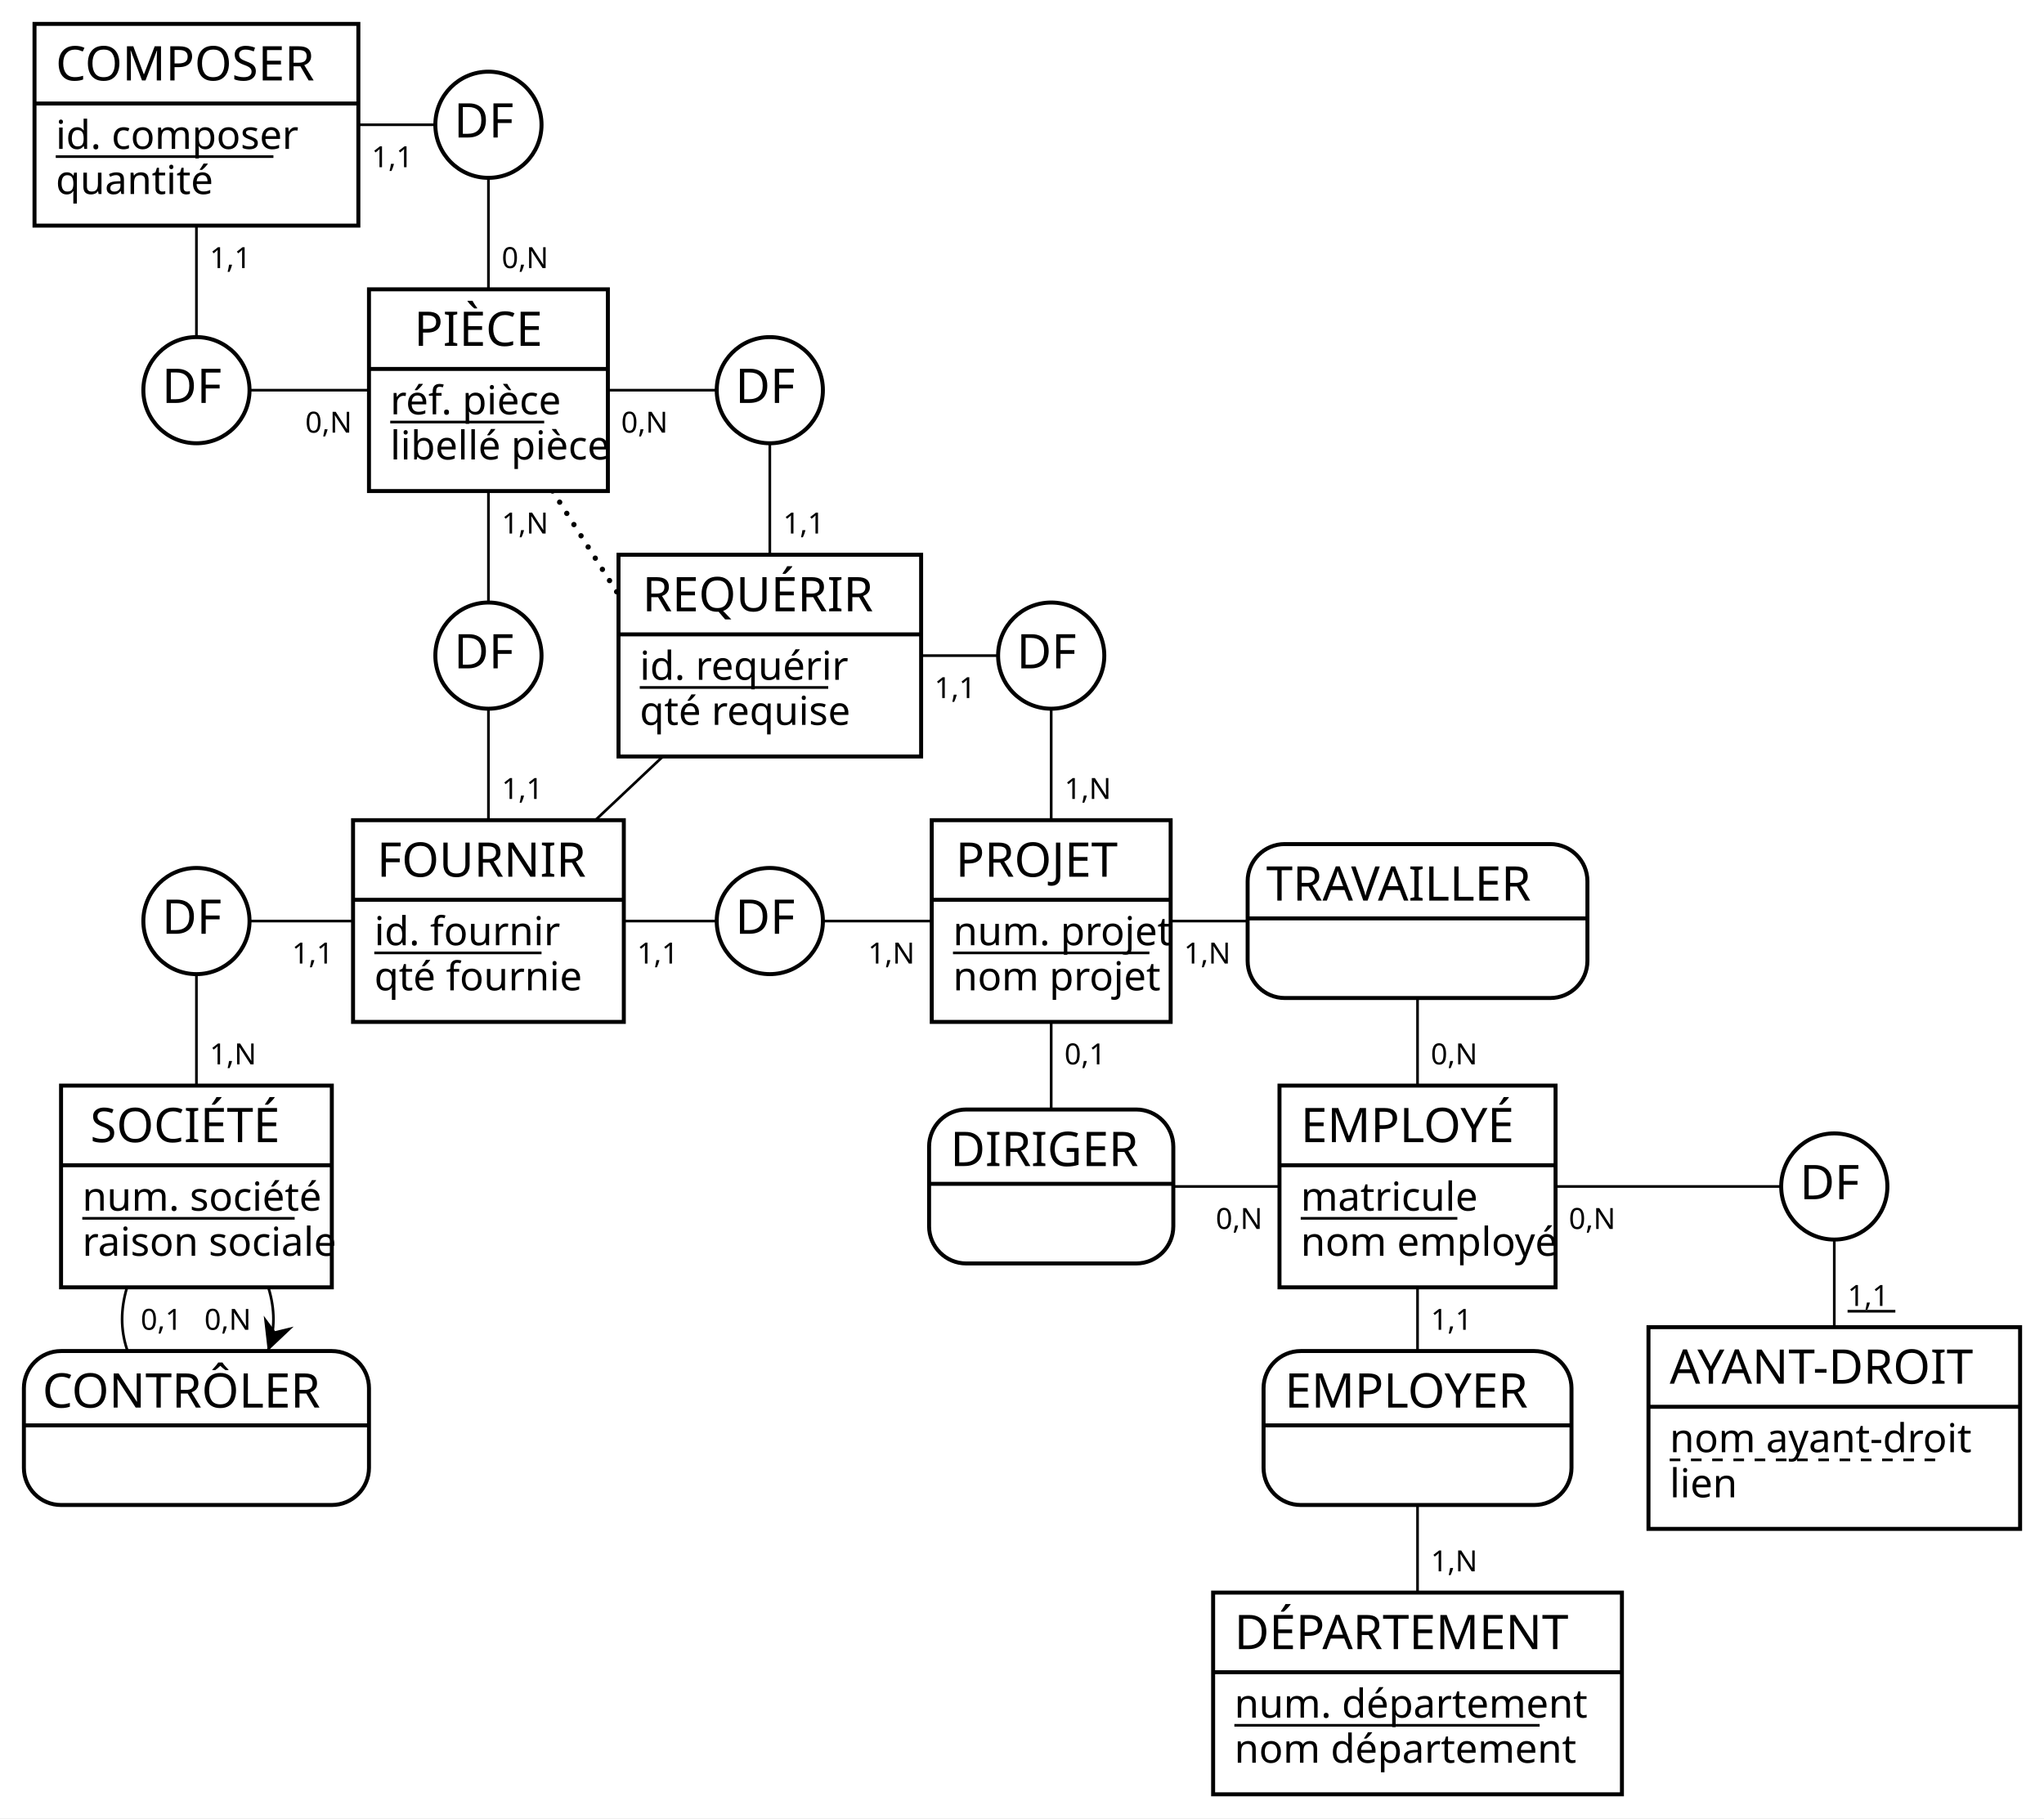
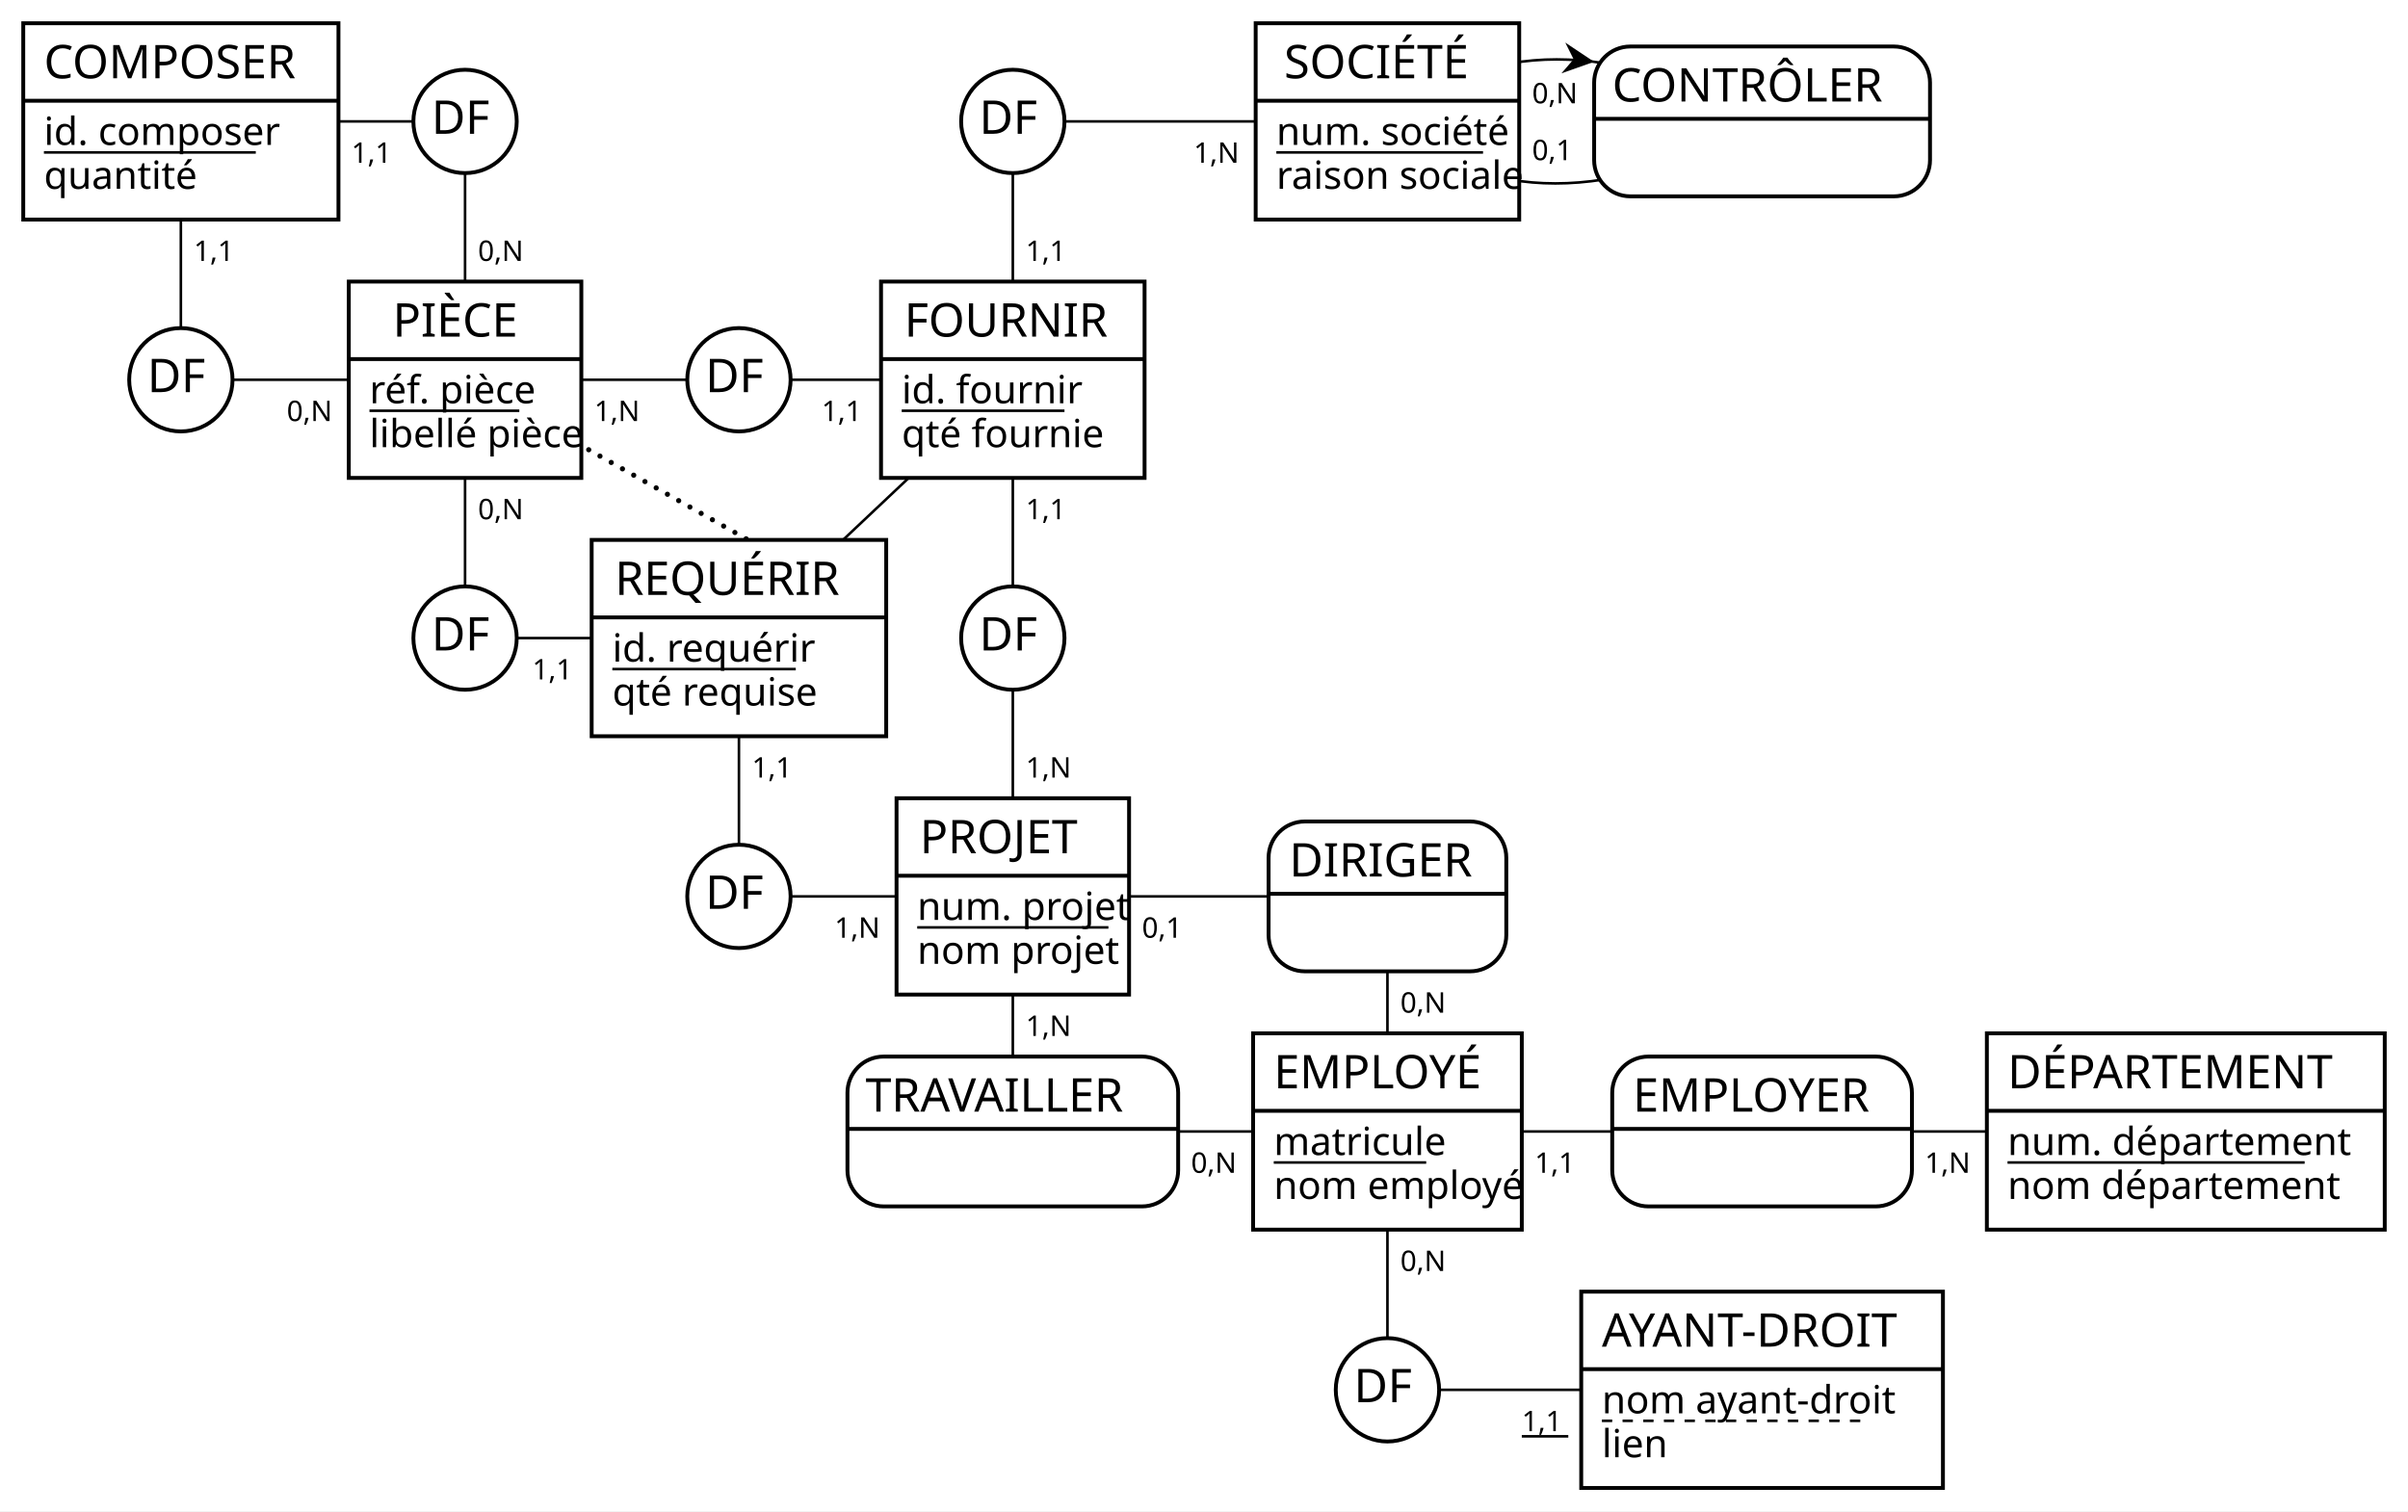
- <svg xmlns="http://www.w3.org/2000/svg" width="770" height="685" viewBox="0 0 770 685">
-   <rect x="0" y="0" width="770" height="685" fill="#FFFFFF" stroke="none" stroke-width="0" />
-   <g>
-     <line x1="184" y1="147" x2="263.5" y2="272" stroke="#000000" stroke-width="2" stroke-dasharray="0,5" stroke-linecap="round" />
-     <polygon points="249.72 285 254.33 272.4 255.54 279.51 262.57 281.13" fill="#000000" stroke-width="0" />
-     <line x1="290" y1="247" x2="263.5" y2="272" stroke="#000000" stroke-width="1" />
-     <line x1="184" y1="347" x2="263.5" y2="272" stroke="#000000" stroke-width="1" />
-     <g>
-       <circle cx="263.5" cy="272" r="12" stroke="#000000" stroke-width="1" fill="#FFFFFF" />
-       <text x="261" y="276.2" fill="#000000" font-family="Futura" font-size="11">I</text>
-     </g>
-   </g>
-   <g>
-     <line x1="74" y1="47" x2="184" y2="47" stroke="#000000" stroke-width="1" />
-     <line x1="184" y1="147" x2="184" y2="47" stroke="#000000" stroke-width="1" />
-     <g>
-       <circle cx="184" cy="47" r="20" stroke="#000000" stroke-width="1.5" fill="#FFFFFF" />
-       <text x="171" y="51.8" fill="#000000" font-family="Copperplate" font-size="18">DF</text>
-     </g>
-     <text x="140" y="63" fill="#000000" font-family="Futura" font-size="11">1,1</text>
-     <text x="189" y="101" fill="#000000" font-family="Futura" font-size="11">0,N</text>
-   </g>
-   <g>
-     <line x1="74" y1="47" x2="74" y2="147" stroke="#000000" stroke-width="1" />
-     <line x1="184" y1="147" x2="74" y2="147" stroke="#000000" stroke-width="1" />
-     <g>
-       <circle cx="74" cy="147" r="20" stroke="#000000" stroke-width="1.5" fill="#FFFFFF" />
-       <text x="61" y="151.8" fill="#000000" font-family="Copperplate" font-size="18">DF</text>
-     </g>
-     <text x="79" y="101" fill="#000000" font-family="Futura" font-size="11">1,1</text>
-     <text x="115" y="163" fill="#000000" font-family="Futura" font-size="11">0,N</text>
-   </g>
-   <g>
-     <line x1="290" y1="247" x2="290" y2="147" stroke="#000000" stroke-width="1" />
-     <line x1="184" y1="147" x2="290" y2="147" stroke="#000000" stroke-width="1" />
-     <g>
-       <circle cx="290" cy="147" r="20" stroke="#000000" stroke-width="1.5" fill="#FFFFFF" />
-       <text x="277" y="151.8" fill="#000000" font-family="Copperplate" font-size="18">DF</text>
-     </g>
-     <text x="295" y="201" fill="#000000" font-family="Futura" font-size="11">1,1</text>
-     <text x="234" y="163" fill="#000000" font-family="Futura" font-size="11">0,N</text>
-   </g>
-   <g>
-     <line x1="184" y1="347" x2="184" y2="247" stroke="#000000" stroke-width="1" />
-     <line x1="184" y1="147" x2="184" y2="247" stroke="#000000" stroke-width="1" />
-     <g>
-       <circle cx="184" cy="247" r="20" stroke="#000000" stroke-width="1.5" fill="#FFFFFF" />
-       <text x="171" y="251.8" fill="#000000" font-family="Copperplate" font-size="18">DF</text>
-     </g>
-     <text x="189" y="301" fill="#000000" font-family="Futura" font-size="11">1,1</text>
-     <text x="189" y="201" fill="#000000" font-family="Futura" font-size="11">1,N</text>
-   </g>
-   <g>
-     <line x1="290" y1="247" x2="396" y2="247" stroke="#000000" stroke-width="1" />
-     <line x1="396" y1="347" x2="396" y2="247" stroke="#000000" stroke-width="1" />
-     <g>
-       <circle cx="396" cy="247" r="20" stroke="#000000" stroke-width="1.5" fill="#FFFFFF" />
-       <text x="383" y="251.8" fill="#000000" font-family="Copperplate" font-size="18">DF</text>
-     </g>
-     <text x="352" y="263" fill="#000000" font-family="Futura" font-size="11">1,1</text>
-     <text x="401" y="301" fill="#000000" font-family="Futura" font-size="11">1,N</text>
-   </g>
-   <g>
-     <line x1="184" y1="347" x2="74" y2="347" stroke="#000000" stroke-width="1" />
-     <line x1="74" y1="447" x2="74" y2="347" stroke="#000000" stroke-width="1" />
-     <g>
-       <circle cx="74" cy="347" r="20" stroke="#000000" stroke-width="1.5" fill="#FFFFFF" />
-       <text x="61" y="351.8" fill="#000000" font-family="Copperplate" font-size="18">DF</text>
-     </g>
-     <text x="110" y="363" fill="#000000" font-family="Futura" font-size="11">1,1</text>
-     <text x="79" y="401" fill="#000000" font-family="Futura" font-size="11">1,N</text>
-   </g>
-   <g>
-     <line x1="184" y1="347" x2="290" y2="347" stroke="#000000" stroke-width="1" />
-     <line x1="396" y1="347" x2="290" y2="347" stroke="#000000" stroke-width="1" />
-     <g>
-       <circle cx="290" cy="347" r="20" stroke="#000000" stroke-width="1.5" fill="#FFFFFF" />
-       <text x="277" y="351.8" fill="#000000" font-family="Copperplate" font-size="18">DF</text>
-     </g>
-     <text x="240" y="363" fill="#000000" font-family="Futura" font-size="11">1,1</text>
-     <text x="327" y="363" fill="#000000" font-family="Futura" font-size="11">1,N</text>
-   </g>
-   <g>
-     <line x1="534" y1="447" x2="534" y2="347" stroke="#000000" stroke-width="1" />
-     <line x1="396" y1="347" x2="534" y2="347" stroke="#000000" stroke-width="1" />
-     <g>
-       <path d="M584 318 a14 14 90 0 1 14 14 V346 h-128 V332 a14 14 90 0 1 14 -14" fill="#FFFFFF" stroke="#FFFFFF" stroke-width="0" />
-       <path d="M598 346 v16 a14 14 90 0 1 -14 14 H484 a14 14 90 0 1 -14 -14 V346 H128" fill="#FFFFFF" stroke="#FFFFFF" stroke-width="0" />
-       <rect x="470" y="318" width="128" height="58" fill="none" rx="14" stroke="#000000" stroke-width="1.5" />
-       <line x1="470" y1="346" x2="598" y2="346" stroke="#000000" stroke-width="1.5" />
-       <text x="477" y="339.3" fill="#000000" font-family="Copperplate" font-size="18">TRAVAILLER</text>
-     </g>
-     <text x="539" y="401" fill="#000000" font-family="Futura" font-size="11">0,N</text>
-     <text x="446" y="363" fill="#000000" font-family="Futura" font-size="11">1,N</text>
-   </g>
-   <g>
-     <line x1="534" y1="447" x2="396" y2="447" stroke="#000000" stroke-width="1" />
-     <line x1="396" y1="347" x2="396" y2="447" stroke="#000000" stroke-width="1" />
-     <g>
-       <path d="M428 418 a14 14 90 0 1 14 14 V446 h-92 V432 a14 14 90 0 1 14 -14" fill="#FFFFFF" stroke="#FFFFFF" stroke-width="0" />
-       <path d="M442 446 v16 a14 14 90 0 1 -14 14 H364 a14 14 90 0 1 -14 -14 V446 H92" fill="#FFFFFF" stroke="#FFFFFF" stroke-width="0" />
-       <rect x="350" y="418" width="92" height="58" fill="none" rx="14" stroke="#000000" stroke-width="1.5" />
-       <line x1="350" y1="446" x2="442" y2="446" stroke="#000000" stroke-width="1.5" />
-       <text x="358" y="439.3" fill="#000000" font-family="Copperplate" font-size="18">DIRIGER</text>
-     </g>
-     <text x="458" y="463" fill="#000000" font-family="Futura" font-size="11">0,N</text>
-     <text x="401" y="401" fill="#000000" font-family="Futura" font-size="11">0,1</text>
-   </g>
-   <g>
-     <line x1="691" y1="538" x2="691" y2="447" stroke="#000000" stroke-width="1" />
-     <line x1="534" y1="447" x2="691" y2="447" stroke="#000000" stroke-width="1" />
-     <g>
-       <circle cx="691" cy="447" r="20" stroke="#000000" stroke-width="1.5" fill="#FFFFFF" />
-       <text x="678" y="451.8" fill="#000000" font-family="Copperplate" font-size="18">DF</text>
-     </g>
-     <text x="696" y="492" fill="#000000" font-family="Futura" font-size="11">1,1</text>
-     <line x1="696" y1="494" x2="714" y2="494" stroke="#000000" stroke-width="1" />
-     <text x="591" y="463" fill="#000000" font-family="Futura" font-size="11">0,N</text>
-   </g>
-   <g>
-     <path d="M74 447 C112.67 483.33 112.67 513.67 74 538" fill="none" stroke="#000000" stroke-width="1" />
-     <polygon points="100.87 509.01 99.35 495.68 103.61 501.49 110.62 499.79" fill="#000000" stroke-width="0" />
-     <path d="M74 447 C36.67 483.33 36.67 513.67 74 538" fill="none" stroke="#000000" stroke-width="1" />
-     <g>
-       <path d="M125 509 a14 14 90 0 1 14 14 V537 h-130 V523 a14 14 90 0 1 14 -14" fill="#FFFFFF" stroke="#FFFFFF" stroke-width="0" />
-       <path d="M139 537 v16 a14 14 90 0 1 -14 14 H23 a14 14 90 0 1 -14 -14 V537 H130" fill="#FFFFFF" stroke="#FFFFFF" stroke-width="0" />
-       <rect x="9" y="509" width="130" height="58" fill="none" rx="14" stroke="#000000" stroke-width="1.5" />
-       <line x1="9" y1="537" x2="139" y2="537" stroke="#000000" stroke-width="1.5" />
-       <text x="16" y="530.3" fill="#000000" font-family="Copperplate" font-size="18">CONTRÔLER</text>
-     </g>
-     <text x="77" y="501" fill="#000000" font-family="Futura" font-size="11">0,N</text>
-     <text x="53" y="501" fill="#000000" font-family="Futura" font-size="11">0,1</text>
-   </g>
-   <g>
-     <line x1="534" y1="447" x2="534" y2="538" stroke="#000000" stroke-width="1" />
-     <line x1="534" y1="638" x2="534" y2="538" stroke="#000000" stroke-width="1" />
-     <g>
-       <path d="M578 509 a14 14 90 0 1 14 14 V537 h-116 V523 a14 14 90 0 1 14 -14" fill="#FFFFFF" stroke="#FFFFFF" stroke-width="0" />
-       <path d="M592 537 v16 a14 14 90 0 1 -14 14 H490 a14 14 90 0 1 -14 -14 V537 H116" fill="#FFFFFF" stroke="#FFFFFF" stroke-width="0" />
-       <rect x="476" y="509" width="116" height="58" fill="none" rx="14" stroke="#000000" stroke-width="1.5" />
-       <line x1="476" y1="537" x2="592" y2="537" stroke="#000000" stroke-width="1.5" />
-       <text x="484" y="530.3" fill="#000000" font-family="Copperplate" font-size="18">EMPLOYER</text>
-     </g>
-     <text x="539" y="501" fill="#000000" font-family="Futura" font-size="11">1,1</text>
-     <text x="539" y="592" fill="#000000" font-family="Futura" font-size="11">1,N</text>
-   </g>
-   <g>
-     <g>
-       <rect x="13" y="9" width="122" height="30" fill="#FFFFFF" stroke="none" stroke-width="0" opacity="1" />
-       <rect x="13" y="39" width="122" height="46" fill="#FFFFFF" stroke="none" stroke-width="0" opacity="1" />
-       <rect x="13" y="9" width="122" height="76" fill="none" stroke="#000000" stroke-width="1.5" opacity="1" />
-       <line x1="13" y1="39" x2="135" y2="39" stroke="#000000" stroke-width="1.5" />
-     </g>
-     <text x="21" y="30.3" fill="#000000" font-family="Copperplate" font-size="18">COMPOSER</text>
-     <text x="21" y="56.1" fill="#000000" font-family="Gill Sans" font-size="15">id. composer</text>
-     <line x1="21" y1="59" x2="103" y2="59" stroke="#000000" stroke-width="1" />
-     <text x="21" y="73.1" fill="#000000" font-family="Gill Sans" font-size="15">quantité</text>
-   </g>
-   <g>
-     <g>
-       <rect x="139" y="109" width="90" height="30" fill="#FFFFFF" stroke="none" stroke-width="0" opacity="1" />
-       <rect x="139" y="139" width="90" height="46" fill="#FFFFFF" stroke="none" stroke-width="0" opacity="1" />
-       <rect x="139" y="109" width="90" height="76" fill="none" stroke="#000000" stroke-width="1.5" opacity="1" />
-       <line x1="139" y1="139" x2="229" y2="139" stroke="#000000" stroke-width="1.5" />
-     </g>
-     <text x="156" y="130.3" fill="#000000" font-family="Copperplate" font-size="18">PIÈCE</text>
-     <text x="147" y="156.1" fill="#000000" font-family="Gill Sans" font-size="15">réf. pièce</text>
-     <line x1="147" y1="159" x2="205" y2="159" stroke="#000000" stroke-width="1" />
-     <text x="147" y="173.1" fill="#000000" font-family="Gill Sans" font-size="15">libellé pièce</text>
-   </g>
-   <g>
-     <g>
-       <rect x="233" y="209" width="114" height="30" fill="#FFFFFF" stroke="none" stroke-width="0" opacity="1" />
-       <rect x="233" y="239" width="114" height="46" fill="#FFFFFF" stroke="none" stroke-width="0" opacity="1" />
-       <rect x="233" y="209" width="114" height="76" fill="none" stroke="#000000" stroke-width="1.5" opacity="1" />
-       <line x1="233" y1="239" x2="347" y2="239" stroke="#000000" stroke-width="1.5" />
-     </g>
-     <text x="242" y="230.3" fill="#000000" font-family="Copperplate" font-size="18">REQUÉRIR</text>
-     <text x="241" y="256.1" fill="#000000" font-family="Gill Sans" font-size="15">id. requérir</text>
-     <line x1="241" y1="259" x2="312" y2="259" stroke="#000000" stroke-width="1" />
-     <text x="241" y="273.1" fill="#000000" font-family="Gill Sans" font-size="15">qté requise</text>
-   </g>
-   <g>
-     <g>
-       <rect x="133" y="309" width="102" height="30" fill="#FFFFFF" stroke="none" stroke-width="0" opacity="1" />
-       <rect x="133" y="339" width="102" height="46" fill="#FFFFFF" stroke="none" stroke-width="0" opacity="1" />
-       <rect x="133" y="309" width="102" height="76" fill="none" stroke="#000000" stroke-width="1.5" opacity="1" />
-       <line x1="133" y1="339" x2="235" y2="339" stroke="#000000" stroke-width="1.5" />
-     </g>
-     <text x="142" y="330.3" fill="#000000" font-family="Copperplate" font-size="18">FOURNIR</text>
-     <text x="141" y="356.1" fill="#000000" font-family="Gill Sans" font-size="15">id. fournir</text>
-     <line x1="141" y1="359" x2="204" y2="359" stroke="#000000" stroke-width="1" />
-     <text x="141" y="373.1" fill="#000000" font-family="Gill Sans" font-size="15">qté fournie</text>
-   </g>
-   <g>
-     <g>
-       <rect x="351" y="309" width="90" height="30" fill="#FFFFFF" stroke="none" stroke-width="0" opacity="1" />
-       <rect x="351" y="339" width="90" height="46" fill="#FFFFFF" stroke="none" stroke-width="0" opacity="1" />
-       <rect x="351" y="309" width="90" height="76" fill="none" stroke="#000000" stroke-width="1.5" opacity="1" />
-       <line x1="351" y1="339" x2="441" y2="339" stroke="#000000" stroke-width="1.5" />
-     </g>
-     <text x="360" y="330.3" fill="#000000" font-family="Copperplate" font-size="18">PROJET</text>
-     <text x="359" y="356.1" fill="#000000" font-family="Gill Sans" font-size="15">num. projet</text>
-     <line x1="359" y1="359" x2="433" y2="359" stroke="#000000" stroke-width="1" />
-     <text x="359" y="373.1" fill="#000000" font-family="Gill Sans" font-size="15">nom projet</text>
-   </g>
-   <g>
-     <g>
-       <rect x="23" y="409" width="102" height="30" fill="#FFFFFF" stroke="none" stroke-width="0" opacity="1" />
-       <rect x="23" y="439" width="102" height="46" fill="#FFFFFF" stroke="none" stroke-width="0" opacity="1" />
-       <rect x="23" y="409" width="102" height="76" fill="none" stroke="#000000" stroke-width="1.5" opacity="1" />
-       <line x1="23" y1="439" x2="125" y2="439" stroke="#000000" stroke-width="1.5" />
-     </g>
-     <text x="34" y="430.3" fill="#000000" font-family="Copperplate" font-size="18">SOCIÉTÉ</text>
-     <text x="31" y="456.1" fill="#000000" font-family="Gill Sans" font-size="15">num. société</text>
-     <line x1="31" y1="459" x2="111" y2="459" stroke="#000000" stroke-width="1" />
-     <text x="31" y="473.1" fill="#000000" font-family="Gill Sans" font-size="15">raison sociale</text>
-   </g>
-   <g>
-     <g>
-       <rect x="482" y="409" width="104" height="30" fill="#FFFFFF" stroke="none" stroke-width="0" opacity="1" />
-       <rect x="482" y="439" width="104" height="46" fill="#FFFFFF" stroke="none" stroke-width="0" opacity="1" />
-       <rect x="482" y="409" width="104" height="76" fill="none" stroke="#000000" stroke-width="1.5" opacity="1" />
-       <line x1="482" y1="439" x2="586" y2="439" stroke="#000000" stroke-width="1.5" />
-     </g>
-     <text x="490" y="430.3" fill="#000000" font-family="Copperplate" font-size="18">EMPLOYÉ</text>
-     <text x="490" y="456.1" fill="#000000" font-family="Gill Sans" font-size="15">matricule</text>
-     <line x1="490" y1="459" x2="549" y2="459" stroke="#000000" stroke-width="1" />
-     <text x="490" y="473.1" fill="#000000" font-family="Gill Sans" font-size="15">nom employé</text>
-   </g>
-   <g>
-     <g>
-       <rect x="621" y="500" width="140" height="30" fill="#FFFFFF" stroke="none" stroke-width="0" opacity="1" />
-       <rect x="621" y="530" width="140" height="46" fill="#FFFFFF" stroke="none" stroke-width="0" opacity="1" />
-       <rect x="621" y="500" width="140" height="76" fill="none" stroke="#000000" stroke-width="1.5" opacity="1" />
-       <line x1="621" y1="530" x2="761" y2="530" stroke="#000000" stroke-width="1.5" />
-     </g>
-     <text x="629" y="521.3" fill="#000000" font-family="Copperplate" font-size="18">AYANT-DROIT</text>
-     <text x="629" y="547.1" fill="#000000" font-family="Gill Sans" font-size="15">nom ayant-droit</text>
-     <line x1="629" y1="550" x2="730" y2="550" stroke="#000000" stroke-width="1" stroke-dasharray="4" />
-     <text x="629" y="564.1" fill="#000000" font-family="Gill Sans" font-size="15">lien</text>
-   </g>
-   <g>
-     <g>
-       <rect x="457" y="600" width="154" height="30" fill="#FFFFFF" stroke="none" stroke-width="0" opacity="1" />
-       <rect x="457" y="630" width="154" height="46" fill="#FFFFFF" stroke="none" stroke-width="0" opacity="1" />
-       <rect x="457" y="600" width="154" height="76" fill="none" stroke="#000000" stroke-width="1.5" opacity="1" />
-       <line x1="457" y1="630" x2="611" y2="630" stroke="#000000" stroke-width="1.5" />
-     </g>
-     <text x="465" y="621.3" fill="#000000" font-family="Copperplate" font-size="18">DÉPARTEMENT</text>
-     <text x="465" y="647.1" fill="#000000" font-family="Gill Sans" font-size="15">num. département</text>
-     <line x1="465" y1="650" x2="580" y2="650" stroke="#000000" stroke-width="1" />
-     <text x="465" y="664.1" fill="#000000" font-family="Gill Sans" font-size="15">nom département</text>
+ <svg xmlns="http://www.w3.org/2000/svg" width="932" height="585" viewBox="0 0 932 585">
+   <rect x="0" y="0" width="932" height="585" fill="#FFFFFF" stroke="none" stroke-width="0" />
+   <g>
+     <line x1="180" y1="147" x2="312.5" y2="222" stroke="#000000" stroke-width="2" stroke-dasharray="0,5" stroke-linecap="round" />
+     <polygon points="326.28 209 321.67 221.6 320.46 214.49 313.43 212.87" fill="#000000" stroke-width="0" />
+     <line x1="286" y1="247" x2="312.5" y2="222" stroke="#000000" stroke-width="1" />
+     <line x1="392" y1="147" x2="312.5" y2="222" stroke="#000000" stroke-width="1" />
+     <g>
+       <circle cx="312.5" cy="222" r="12" stroke="#000000" stroke-width="1" fill="#FFFFFF" />
+       <text x="310" y="226.2" fill="#000000" font-family="Futura" font-size="11">I</text>
+     </g>
+   </g>
+   <g>
+     <line x1="70" y1="47" x2="180" y2="47" stroke="#000000" stroke-width="1" />
+     <line x1="180" y1="147" x2="180" y2="47" stroke="#000000" stroke-width="1" />
+     <g>
+       <circle cx="180" cy="47" r="20" stroke="#000000" stroke-width="1.5" fill="#FFFFFF" />
+       <text x="167" y="51.8" fill="#000000" font-family="Copperplate" font-size="18">DF</text>
+     </g>
+     <text x="136" y="63" fill="#000000" font-family="Futura" font-size="11">1,1</text>
+     <text x="185" y="101" fill="#000000" font-family="Futura" font-size="11">0,N</text>
+   </g>
+   <g>
+     <line x1="392" y1="147" x2="392" y2="47" stroke="#000000" stroke-width="1" />
+     <line x1="537" y1="47" x2="392" y2="47" stroke="#000000" stroke-width="1" />
+     <g>
+       <circle cx="392" cy="47" r="20" stroke="#000000" stroke-width="1.5" fill="#FFFFFF" />
+       <text x="379" y="51.8" fill="#000000" font-family="Copperplate" font-size="18">DF</text>
+     </g>
+     <text x="397" y="101" fill="#000000" font-family="Futura" font-size="11">1,1</text>
+     <text x="462" y="63" fill="#000000" font-family="Futura" font-size="11">1,N</text>
+   </g>
+   <g>
+     <path d="M537 47 C576 15 624.33 15 682 47" fill="none" stroke="#000000" stroke-width="1" />
+     <polygon points="616.99 23.92 604.34 28.39 609.05 22.93 605.83 16.48" fill="#000000" stroke-width="0" />
+     <path d="M537 47 C575.33 79 623.67 79 682 47" fill="none" stroke="#000000" stroke-width="1" />
+     <g>
+       <path d="M733 18 a14 14 90 0 1 14 14 V46 h-130 V32 a14 14 90 0 1 14 -14" fill="#FFFFFF" stroke="#FFFFFF" stroke-width="0" />
+       <path d="M747 46 v16 a14 14 90 0 1 -14 14 H631 a14 14 90 0 1 -14 -14 V46 H130" fill="#FFFFFF" stroke="#FFFFFF" stroke-width="0" />
+       <rect x="617" y="18" width="130" height="58" fill="none" rx="14" stroke="#000000" stroke-width="1.5" />
+       <line x1="617" y1="46" x2="747" y2="46" stroke="#000000" stroke-width="1.5" />
+       <text x="624" y="39.3" fill="#000000" font-family="Copperplate" font-size="18">CONTRÔLER</text>
+     </g>
+     <text x="593" y="40" fill="#000000" font-family="Futura" font-size="11">0,N</text>
+     <text x="593" y="62" fill="#000000" font-family="Futura" font-size="11">0,1</text>
+   </g>
+   <g>
+     <line x1="70" y1="47" x2="70" y2="147" stroke="#000000" stroke-width="1" />
+     <line x1="180" y1="147" x2="70" y2="147" stroke="#000000" stroke-width="1" />
+     <g>
+       <circle cx="70" cy="147" r="20" stroke="#000000" stroke-width="1.5" fill="#FFFFFF" />
+       <text x="57" y="151.8" fill="#000000" font-family="Copperplate" font-size="18">DF</text>
+     </g>
+     <text x="75" y="101" fill="#000000" font-family="Futura" font-size="11">1,1</text>
+     <text x="111" y="163" fill="#000000" font-family="Futura" font-size="11">0,N</text>
+   </g>
+   <g>
+     <line x1="392" y1="147" x2="286" y2="147" stroke="#000000" stroke-width="1" />
+     <line x1="180" y1="147" x2="286" y2="147" stroke="#000000" stroke-width="1" />
+     <g>
+       <circle cx="286" cy="147" r="20" stroke="#000000" stroke-width="1.5" fill="#FFFFFF" />
+       <text x="273" y="151.8" fill="#000000" font-family="Copperplate" font-size="18">DF</text>
+     </g>
+     <text x="318" y="163" fill="#000000" font-family="Futura" font-size="11">1,1</text>
+     <text x="230" y="163" fill="#000000" font-family="Futura" font-size="11">1,N</text>
+   </g>
+   <g>
+     <line x1="286" y1="247" x2="180" y2="247" stroke="#000000" stroke-width="1" />
+     <line x1="180" y1="147" x2="180" y2="247" stroke="#000000" stroke-width="1" />
+     <g>
+       <circle cx="180" cy="247" r="20" stroke="#000000" stroke-width="1.5" fill="#FFFFFF" />
+       <text x="167" y="251.8" fill="#000000" font-family="Copperplate" font-size="18">DF</text>
+     </g>
+     <text x="206" y="263" fill="#000000" font-family="Futura" font-size="11">1,1</text>
+     <text x="185" y="201" fill="#000000" font-family="Futura" font-size="11">0,N</text>
+   </g>
+   <g>
+     <line x1="392" y1="147" x2="392" y2="247" stroke="#000000" stroke-width="1" />
+     <line x1="392" y1="347" x2="392" y2="247" stroke="#000000" stroke-width="1" />
+     <g>
+       <circle cx="392" cy="247" r="20" stroke="#000000" stroke-width="1.5" fill="#FFFFFF" />
+       <text x="379" y="251.8" fill="#000000" font-family="Copperplate" font-size="18">DF</text>
+     </g>
+     <text x="397" y="201" fill="#000000" font-family="Futura" font-size="11">1,1</text>
+     <text x="397" y="301" fill="#000000" font-family="Futura" font-size="11">1,N</text>
+   </g>
+   <g>
+     <line x1="286" y1="247" x2="286" y2="347" stroke="#000000" stroke-width="1" />
+     <line x1="392" y1="347" x2="286" y2="347" stroke="#000000" stroke-width="1" />
+     <g>
+       <circle cx="286" cy="347" r="20" stroke="#000000" stroke-width="1.5" fill="#FFFFFF" />
+       <text x="273" y="351.8" fill="#000000" font-family="Copperplate" font-size="18">DF</text>
+     </g>
+     <text x="291" y="301" fill="#000000" font-family="Futura" font-size="11">1,1</text>
+     <text x="323" y="363" fill="#000000" font-family="Futura" font-size="11">1,N</text>
+   </g>
+   <g>
+     <line x1="537" y1="438" x2="537" y2="347" stroke="#000000" stroke-width="1" />
+     <line x1="392" y1="347" x2="537" y2="347" stroke="#000000" stroke-width="1" />
+     <g>
+       <path d="M569 318 a14 14 90 0 1 14 14 V346 h-92 V332 a14 14 90 0 1 14 -14" fill="#FFFFFF" stroke="#FFFFFF" stroke-width="0" />
+       <path d="M583 346 v16 a14 14 90 0 1 -14 14 H505 a14 14 90 0 1 -14 -14 V346 H92" fill="#FFFFFF" stroke="#FFFFFF" stroke-width="0" />
+       <rect x="491" y="318" width="92" height="58" fill="none" rx="14" stroke="#000000" stroke-width="1.5" />
+       <line x1="491" y1="346" x2="583" y2="346" stroke="#000000" stroke-width="1.5" />
+       <text x="499" y="339.3" fill="#000000" font-family="Copperplate" font-size="18">DIRIGER</text>
+     </g>
+     <text x="542" y="392" fill="#000000" font-family="Futura" font-size="11">0,N</text>
+     <text x="442" y="363" fill="#000000" font-family="Futura" font-size="11">0,1</text>
+   </g>
+   <g>
+     <line x1="537" y1="438" x2="392" y2="438" stroke="#000000" stroke-width="1" />
+     <line x1="392" y1="347" x2="392" y2="438" stroke="#000000" stroke-width="1" />
+     <g>
+       <path d="M442 409 a14 14 90 0 1 14 14 V437 h-128 V423 a14 14 90 0 1 14 -14" fill="#FFFFFF" stroke="#FFFFFF" stroke-width="0" />
+       <path d="M456 437 v16 a14 14 90 0 1 -14 14 H342 a14 14 90 0 1 -14 -14 V437 H128" fill="#FFFFFF" stroke="#FFFFFF" stroke-width="0" />
+       <rect x="328" y="409" width="128" height="58" fill="none" rx="14" stroke="#000000" stroke-width="1.5" />
+       <line x1="328" y1="437" x2="456" y2="437" stroke="#000000" stroke-width="1.5" />
+       <text x="335" y="430.3" fill="#000000" font-family="Copperplate" font-size="18">TRAVAILLER</text>
+     </g>
+     <text x="461" y="454" fill="#000000" font-family="Futura" font-size="11">0,N</text>
+     <text x="397" y="401" fill="#000000" font-family="Futura" font-size="11">1,N</text>
+   </g>
+   <g>
+     <line x1="537" y1="438" x2="682" y2="438" stroke="#000000" stroke-width="1" />
+     <line x1="846" y1="438" x2="682" y2="438" stroke="#000000" stroke-width="1" />
+     <g>
+       <path d="M726 409 a14 14 90 0 1 14 14 V437 h-116 V423 a14 14 90 0 1 14 -14" fill="#FFFFFF" stroke="#FFFFFF" stroke-width="0" />
+       <path d="M740 437 v16 a14 14 90 0 1 -14 14 H638 a14 14 90 0 1 -14 -14 V437 H116" fill="#FFFFFF" stroke="#FFFFFF" stroke-width="0" />
+       <rect x="624" y="409" width="116" height="58" fill="none" rx="14" stroke="#000000" stroke-width="1.5" />
+       <line x1="624" y1="437" x2="740" y2="437" stroke="#000000" stroke-width="1.5" />
+       <text x="632" y="430.3" fill="#000000" font-family="Copperplate" font-size="18">EMPLOYER</text>
+     </g>
+     <text x="594" y="454" fill="#000000" font-family="Futura" font-size="11">1,1</text>
+     <text x="745" y="454" fill="#000000" font-family="Futura" font-size="11">1,N</text>
+   </g>
+   <g>
+     <line x1="682" y1="538" x2="537" y2="538" stroke="#000000" stroke-width="1" />
+     <line x1="537" y1="438" x2="537" y2="538" stroke="#000000" stroke-width="1" />
+     <g>
+       <circle cx="537" cy="538" r="20" stroke="#000000" stroke-width="1.5" fill="#FFFFFF" />
+       <text x="524" y="542.8" fill="#000000" font-family="Copperplate" font-size="18">DF</text>
+     </g>
+     <text x="589" y="554" fill="#000000" font-family="Futura" font-size="11">1,1</text>
+     <line x1="589" y1="556" x2="607" y2="556" stroke="#000000" stroke-width="1" />
+     <text x="542" y="492" fill="#000000" font-family="Futura" font-size="11">0,N</text>
+   </g>
+   <g>
+     <g>
+       <rect x="9" y="9" width="122" height="30" fill="#FFFFFF" stroke="none" stroke-width="0" opacity="1" />
+       <rect x="9" y="39" width="122" height="46" fill="#FFFFFF" stroke="none" stroke-width="0" opacity="1" />
+       <rect x="9" y="9" width="122" height="76" fill="none" stroke="#000000" stroke-width="1.5" opacity="1" />
+       <line x1="9" y1="39" x2="131" y2="39" stroke="#000000" stroke-width="1.5" />
+     </g>
+     <text x="17" y="30.3" fill="#000000" font-family="Copperplate" font-size="18">COMPOSER</text>
+     <text x="17" y="56.1" fill="#000000" font-family="Gill Sans" font-size="15">id. composer</text>
+     <line x1="17" y1="59" x2="99" y2="59" stroke="#000000" stroke-width="1" />
+     <text x="17" y="73.1" fill="#000000" font-family="Gill Sans" font-size="15">quantité</text>
+   </g>
+   <g>
+     <g>
+       <rect x="486" y="9" width="102" height="30" fill="#FFFFFF" stroke="none" stroke-width="0" opacity="1" />
+       <rect x="486" y="39" width="102" height="46" fill="#FFFFFF" stroke="none" stroke-width="0" opacity="1" />
+       <rect x="486" y="9" width="102" height="76" fill="none" stroke="#000000" stroke-width="1.5" opacity="1" />
+       <line x1="486" y1="39" x2="588" y2="39" stroke="#000000" stroke-width="1.5" />
+     </g>
+     <text x="497" y="30.3" fill="#000000" font-family="Copperplate" font-size="18">SOCIÉTÉ</text>
+     <text x="494" y="56.1" fill="#000000" font-family="Gill Sans" font-size="15">num. société</text>
+     <line x1="494" y1="59" x2="574" y2="59" stroke="#000000" stroke-width="1" />
+     <text x="494" y="73.1" fill="#000000" font-family="Gill Sans" font-size="15">raison sociale</text>
+   </g>
+   <g>
+     <g>
+       <rect x="135" y="109" width="90" height="30" fill="#FFFFFF" stroke="none" stroke-width="0" opacity="1" />
+       <rect x="135" y="139" width="90" height="46" fill="#FFFFFF" stroke="none" stroke-width="0" opacity="1" />
+       <rect x="135" y="109" width="90" height="76" fill="none" stroke="#000000" stroke-width="1.5" opacity="1" />
+       <line x1="135" y1="139" x2="225" y2="139" stroke="#000000" stroke-width="1.5" />
+     </g>
+     <text x="152" y="130.3" fill="#000000" font-family="Copperplate" font-size="18">PIÈCE</text>
+     <text x="143" y="156.1" fill="#000000" font-family="Gill Sans" font-size="15">réf. pièce</text>
+     <line x1="143" y1="159" x2="201" y2="159" stroke="#000000" stroke-width="1" />
+     <text x="143" y="173.1" fill="#000000" font-family="Gill Sans" font-size="15">libellé pièce</text>
+   </g>
+   <g>
+     <g>
+       <rect x="341" y="109" width="102" height="30" fill="#FFFFFF" stroke="none" stroke-width="0" opacity="1" />
+       <rect x="341" y="139" width="102" height="46" fill="#FFFFFF" stroke="none" stroke-width="0" opacity="1" />
+       <rect x="341" y="109" width="102" height="76" fill="none" stroke="#000000" stroke-width="1.5" opacity="1" />
+       <line x1="341" y1="139" x2="443" y2="139" stroke="#000000" stroke-width="1.5" />
+     </g>
+     <text x="350" y="130.3" fill="#000000" font-family="Copperplate" font-size="18">FOURNIR</text>
+     <text x="349" y="156.1" fill="#000000" font-family="Gill Sans" font-size="15">id. fournir</text>
+     <line x1="349" y1="159" x2="412" y2="159" stroke="#000000" stroke-width="1" />
+     <text x="349" y="173.1" fill="#000000" font-family="Gill Sans" font-size="15">qté fournie</text>
+   </g>
+   <g>
+     <g>
+       <rect x="229" y="209" width="114" height="30" fill="#FFFFFF" stroke="none" stroke-width="0" opacity="1" />
+       <rect x="229" y="239" width="114" height="46" fill="#FFFFFF" stroke="none" stroke-width="0" opacity="1" />
+       <rect x="229" y="209" width="114" height="76" fill="none" stroke="#000000" stroke-width="1.5" opacity="1" />
+       <line x1="229" y1="239" x2="343" y2="239" stroke="#000000" stroke-width="1.5" />
+     </g>
+     <text x="238" y="230.3" fill="#000000" font-family="Copperplate" font-size="18">REQUÉRIR</text>
+     <text x="237" y="256.1" fill="#000000" font-family="Gill Sans" font-size="15">id. requérir</text>
+     <line x1="237" y1="259" x2="308" y2="259" stroke="#000000" stroke-width="1" />
+     <text x="237" y="273.1" fill="#000000" font-family="Gill Sans" font-size="15">qté requise</text>
+   </g>
+   <g>
+     <g>
+       <rect x="347" y="309" width="90" height="30" fill="#FFFFFF" stroke="none" stroke-width="0" opacity="1" />
+       <rect x="347" y="339" width="90" height="46" fill="#FFFFFF" stroke="none" stroke-width="0" opacity="1" />
+       <rect x="347" y="309" width="90" height="76" fill="none" stroke="#000000" stroke-width="1.5" opacity="1" />
+       <line x1="347" y1="339" x2="437" y2="339" stroke="#000000" stroke-width="1.5" />
+     </g>
+     <text x="356" y="330.3" fill="#000000" font-family="Copperplate" font-size="18">PROJET</text>
+     <text x="355" y="356.1" fill="#000000" font-family="Gill Sans" font-size="15">num. projet</text>
+     <line x1="355" y1="359" x2="429" y2="359" stroke="#000000" stroke-width="1" />
+     <text x="355" y="373.1" fill="#000000" font-family="Gill Sans" font-size="15">nom projet</text>
+   </g>
+   <g>
+     <g>
+       <rect x="485" y="400" width="104" height="30" fill="#FFFFFF" stroke="none" stroke-width="0" opacity="1" />
+       <rect x="485" y="430" width="104" height="46" fill="#FFFFFF" stroke="none" stroke-width="0" opacity="1" />
+       <rect x="485" y="400" width="104" height="76" fill="none" stroke="#000000" stroke-width="1.5" opacity="1" />
+       <line x1="485" y1="430" x2="589" y2="430" stroke="#000000" stroke-width="1.5" />
+     </g>
+     <text x="493" y="421.3" fill="#000000" font-family="Copperplate" font-size="18">EMPLOYÉ</text>
+     <text x="493" y="447.1" fill="#000000" font-family="Gill Sans" font-size="15">matricule</text>
+     <line x1="493" y1="450" x2="552" y2="450" stroke="#000000" stroke-width="1" />
+     <text x="493" y="464.1" fill="#000000" font-family="Gill Sans" font-size="15">nom employé</text>
+   </g>
+   <g>
+     <g>
+       <rect x="769" y="400" width="154" height="30" fill="#FFFFFF" stroke="none" stroke-width="0" opacity="1" />
+       <rect x="769" y="430" width="154" height="46" fill="#FFFFFF" stroke="none" stroke-width="0" opacity="1" />
+       <rect x="769" y="400" width="154" height="76" fill="none" stroke="#000000" stroke-width="1.5" opacity="1" />
+       <line x1="769" y1="430" x2="923" y2="430" stroke="#000000" stroke-width="1.5" />
+     </g>
+     <text x="777" y="421.3" fill="#000000" font-family="Copperplate" font-size="18">DÉPARTEMENT</text>
+     <text x="777" y="447.1" fill="#000000" font-family="Gill Sans" font-size="15">num. département</text>
+     <line x1="777" y1="450" x2="892" y2="450" stroke="#000000" stroke-width="1" />
+     <text x="777" y="464.1" fill="#000000" font-family="Gill Sans" font-size="15">nom département</text>
+   </g>
+   <g>
+     <g>
+       <rect x="612" y="500" width="140" height="30" fill="#FFFFFF" stroke="none" stroke-width="0" opacity="1" />
+       <rect x="612" y="530" width="140" height="46" fill="#FFFFFF" stroke="none" stroke-width="0" opacity="1" />
+       <rect x="612" y="500" width="140" height="76" fill="none" stroke="#000000" stroke-width="1.5" opacity="1" />
+       <line x1="612" y1="530" x2="752" y2="530" stroke="#000000" stroke-width="1.5" />
+     </g>
+     <text x="620" y="521.3" fill="#000000" font-family="Copperplate" font-size="18">AYANT-DROIT</text>
+     <text x="620" y="547.1" fill="#000000" font-family="Gill Sans" font-size="15">nom ayant-droit</text>
+     <line x1="620" y1="550" x2="721" y2="550" stroke="#000000" stroke-width="1" stroke-dasharray="4" />
+     <text x="620" y="564.1" fill="#000000" font-family="Gill Sans" font-size="15">lien</text>
  </g>
</svg>
